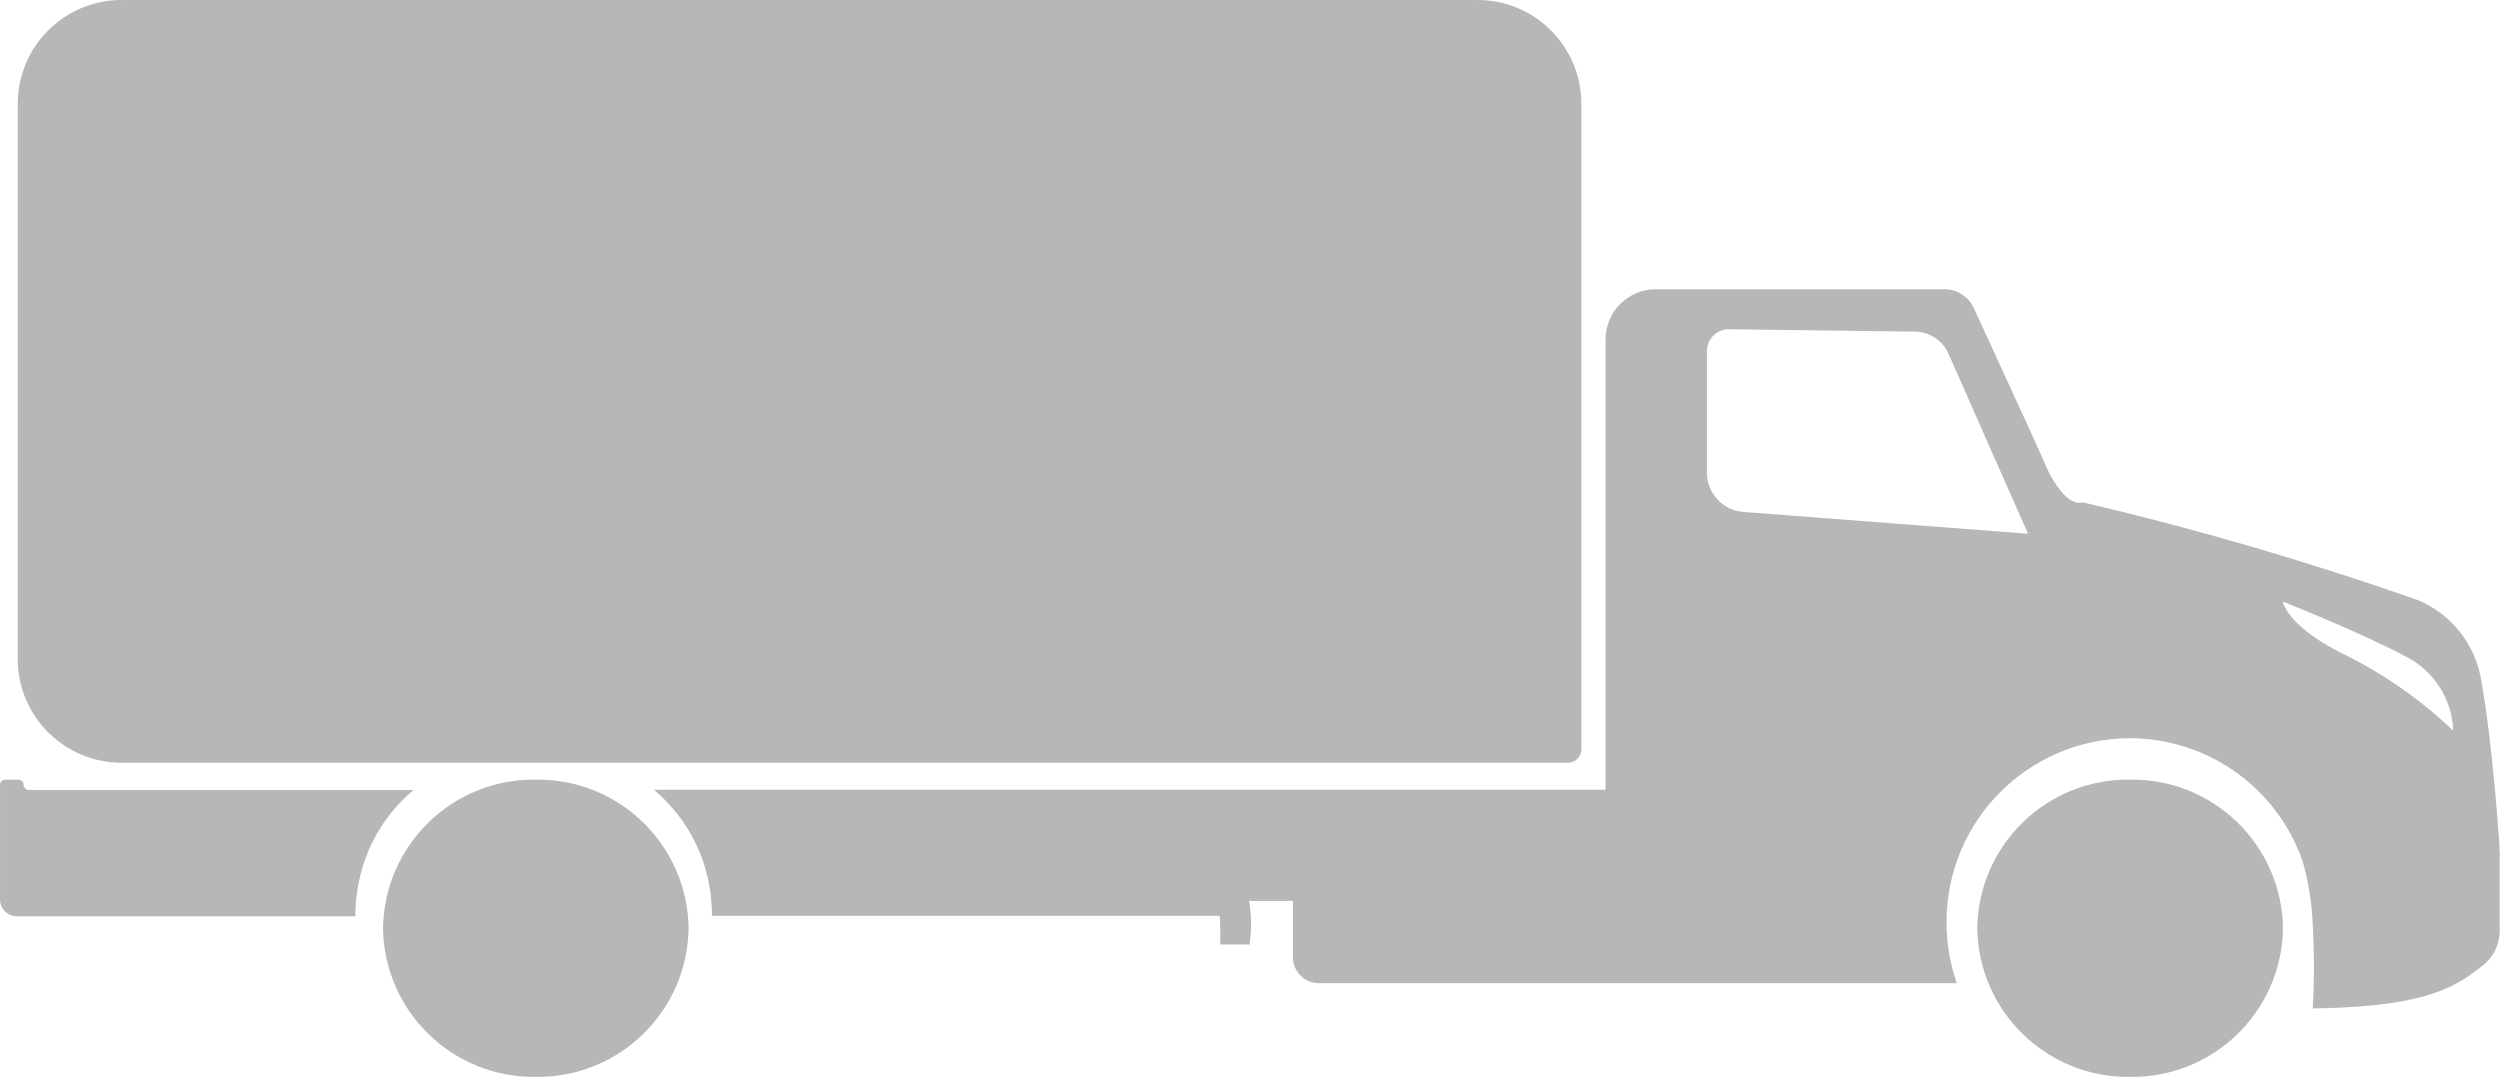
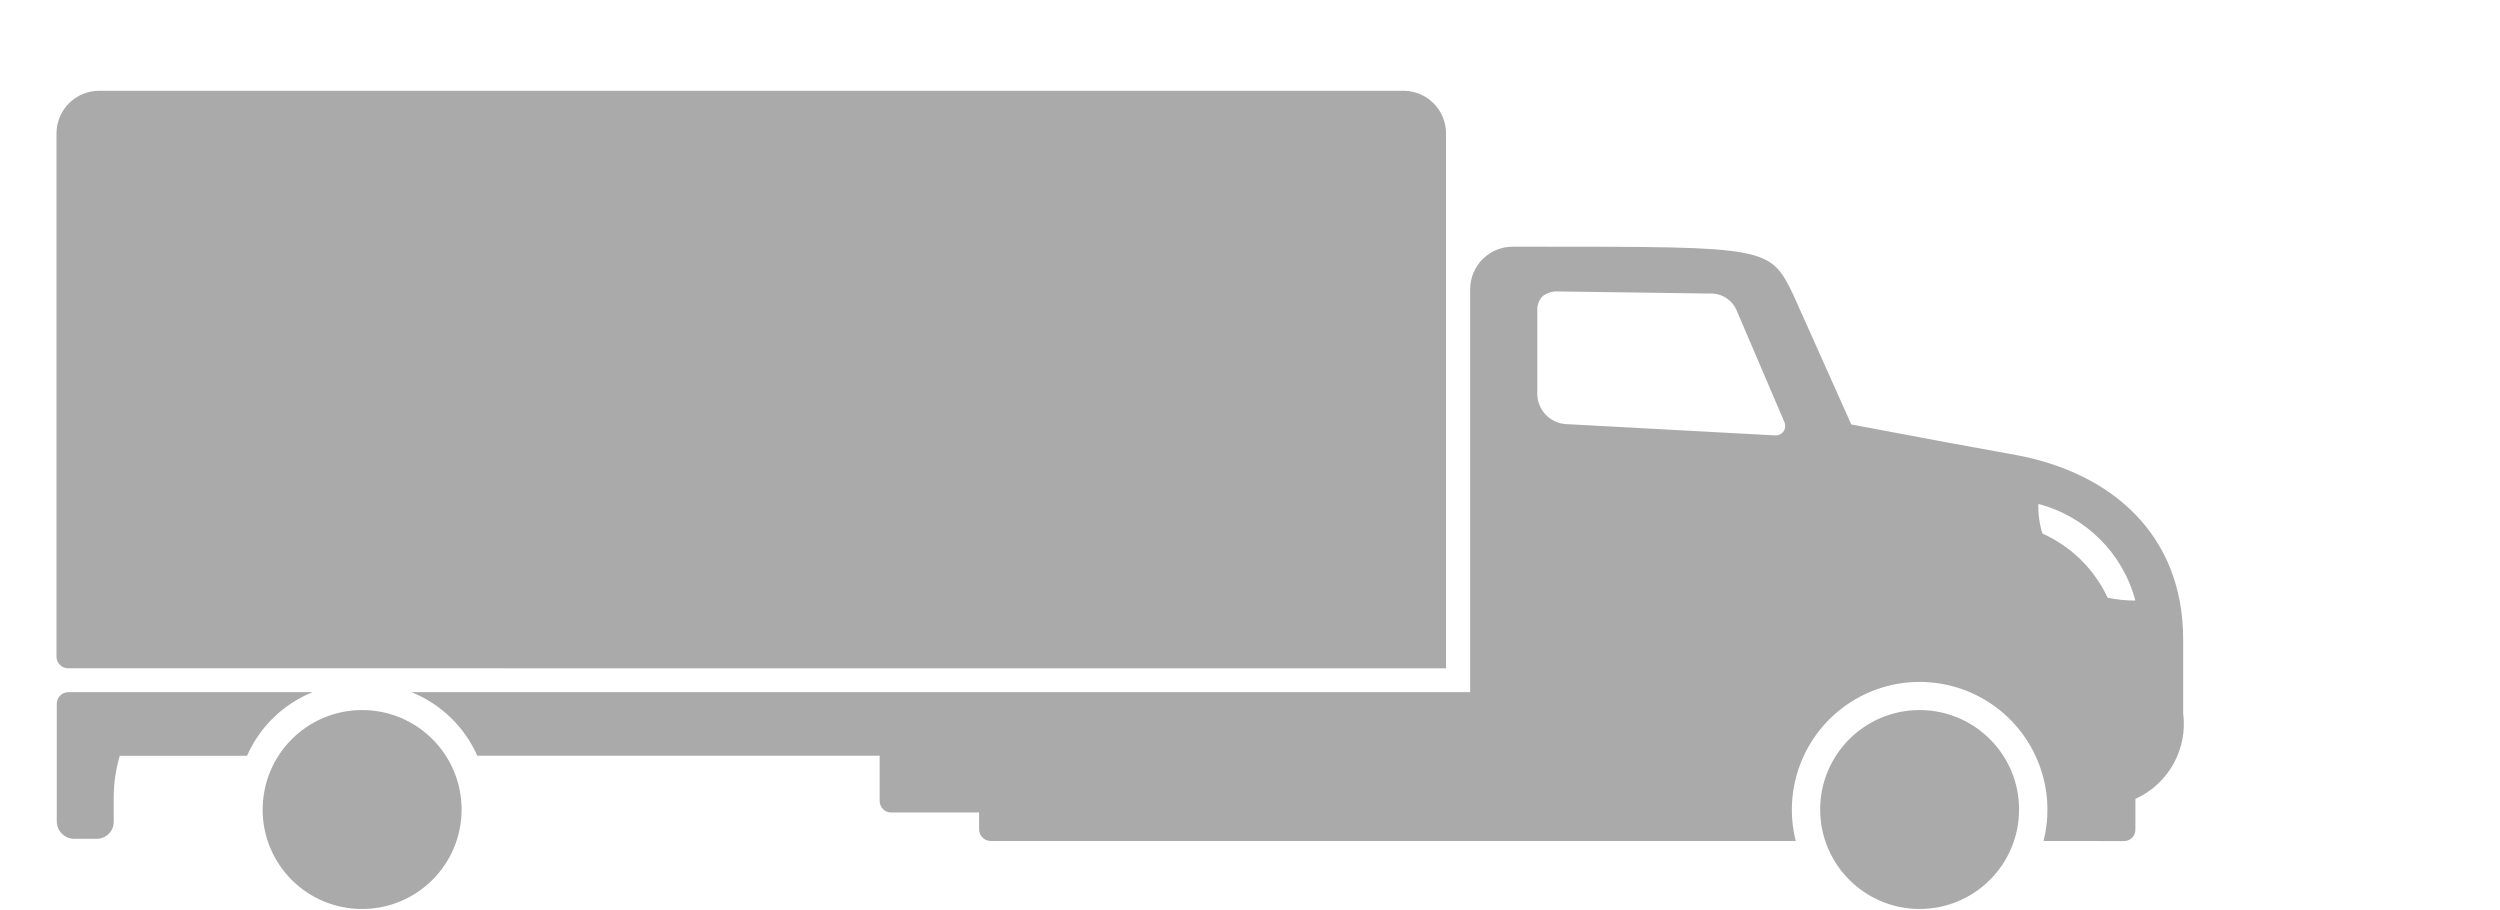
- <svg xmlns="http://www.w3.org/2000/svg" width="39.457" height="16.996" viewBox="0 0 39.457 16.996">
-   <g id="Group_80725" data-name="Group 80725" transform="translate(-461 -1888.999)">
-     <g id="Group_80723" data-name="Group 80723">
-       <g id="Truck3" transform="translate(460.996 1888.996)">
-         <path id="Path_1229" data-name="Path 1229" d="M-2230.72-500.472h22.831a.211.211,0,0,0,.21-.211v-10.188a1.639,1.639,0,0,0-1.639-1.639h-21.4a1.639,1.639,0,0,0-1.639,1.639v8.757a1.639,1.639,0,0,0,1.637,1.642Z" transform="translate(2232.641 512.513)" fill="#b7b7b7" />
-         <path id="Path_1230" data-name="Path 1230" d="M-2226.266-493.176h-6.074a.083.083,0,0,1-.081-.083.081.081,0,0,0-.082-.08h-.209a.081.081,0,0,0-.081.081v1.809a.266.266,0,0,0,.078.188.265.265,0,0,0,.188.078h5.342a2.688,2.688,0,0,1,.042-.472A2.55,2.55,0,0,1-2226.266-493.176Z" transform="translate(2232.797 505.647)" fill="#b7b7b7" />
-         <path id="Path_1231" data-name="Path 1231" d="M-2220.951-493.339a2.379,2.379,0,0,0-2.413,2.345,2.379,2.379,0,0,0,2.412,2.346,2.379,2.379,0,0,0,2.411-2.346A2.379,2.379,0,0,0-2220.951-493.339Z" transform="translate(2229.413 505.647)" fill="#b7b7b7" />
-         <path id="Path_1232" data-name="Path 1232" d="M-2181.682-493.339a2.378,2.378,0,0,0-2.412,2.345,2.379,2.379,0,0,0,2.412,2.346,2.38,2.38,0,0,0,2.413-2.346A2.38,2.38,0,0,0-2181.682-493.339Z" transform="translate(2215.305 505.647)" fill="#b7b7b7" />
-         <path id="Path_1233" data-name="Path 1233" d="M-2187.5-496.434l-.01-.214h0s-.1-1.542-.282-2.556a1.662,1.662,0,0,0-1.011-1.289,51.713,51.713,0,0,0-5.286-1.542s-.208.121-.521-.45h0l-.308-.685-.759-1.654-.126-.272a.509.509,0,0,0-.462-.3h-4.558a.793.793,0,0,0-.793.793v7.106h-15.021a2.555,2.555,0,0,1,.877,1.518,2.711,2.711,0,0,1,.041.472h8.013a4.3,4.3,0,0,1,.007.452h.466a2.4,2.4,0,0,0-.006-.687h.691v.9a.233.233,0,0,0,0,.026.411.411,0,0,0,.409.373h10.067a2.925,2.925,0,0,1-.162-.961,2.9,2.9,0,0,1,2.892-2.906,2.893,2.893,0,0,1,2.61,1.654h0l.031.069.024.054c.012.029.024.057.035.086h0v.008a.886.886,0,0,1,.037.1h0a4.415,4.415,0,0,1,.152,1,11.567,11.567,0,0,1,0,1.281v.011h.1c1.807-.033,2.21-.395,2.573-.668a.7.7,0,0,0,.276-.557v-1.167Zm-11.966-5.449a.623.623,0,0,1-.55-.611v-1.932a.344.344,0,0,1,.106-.243.343.343,0,0,1,.248-.095l2.927.037a.586.586,0,0,1,.524.332l1.263,2.858Zm10.511,2.3a1.361,1.361,0,0,1,.717,1.153,7,7,0,0,0-1.788-1.236c-.853-.438-.9-.8-.9-.8s1.238.489,1.966.881Z" transform="translate(2226.96 509.964)" fill="#b7b7b7" />
-       </g>
-     </g>
+ <svg xmlns="http://www.w3.org/2000/svg" width="54.999" height="20.001" viewBox="0 0 54.999 20.001">
+   <g id="Truck_-_Box" data-name="Truck - Box" transform="translate(-2178.199 -131.883)">
+     <rect id="Rectangle_65750" data-name="Rectangle 65750" width="54.999" height="20" transform="translate(2178.199 131.883)" fill="#aaa" opacity="0" />
+     <path id="Union_744" data-name="Union 744" d="M38.8,15.813A2.188,2.188,0,1,1,40.988,18,2.189,2.189,0,0,1,38.8,15.813Zm-34.264,0A2.188,2.188,0,1,1,6.723,18,2.183,2.183,0,0,1,4.535,15.813Zm39.178.691a2.811,2.811,0,1,0-5.451,0H20.551a.256.256,0,0,1-.254-.252v-.375H18.361a.252.252,0,0,1-.252-.248v-1H9.258a2.682,2.682,0,0,0-1.451-1.4H31.1V4.367a.936.936,0,0,1,.938-.937h.537c5.068,0,5.123,0,5.635,1.061l1.275,2.85c1.441.275,3.023.566,3.623.672,2.119.395,3.678,1.762,3.678,4.057v1.625a1.81,1.81,0,0,1-1.051,1.883v.676a.249.249,0,0,1-.246.252Zm-.023-6.762a2.881,2.881,0,0,1,1.434,1.412,2.978,2.978,0,0,0,.609.061A2.986,2.986,0,0,0,43.6,9.09,2.066,2.066,0,0,0,43.689,9.742ZM32.7,4.514a.422.422,0,0,0-.123.275V6.678a.671.671,0,0,0,.615.654l4.623.25a.208.208,0,0,0,.2-.289L36.957,4.82a.61.61,0,0,0-.584-.359l-3.4-.047A.519.519,0,0,0,32.7,4.514ZM.383,16.457a.386.386,0,0,1-.377-.375v-2.6a.256.256,0,0,1,.254-.252H5.635a2.661,2.661,0,0,0-1.443,1.4h-2.8a3.25,3.25,0,0,0-.133.877v.574a.373.373,0,0,1-.367.375ZM.252,12.705A.256.256,0,0,1,0,12.451V.936A.939.939,0,0,1,.941,0H29.633a.938.938,0,0,1,.936.936v11.77Z" transform="translate(2179.442 133.88)" fill="#aaa" />
  </g>
</svg>
